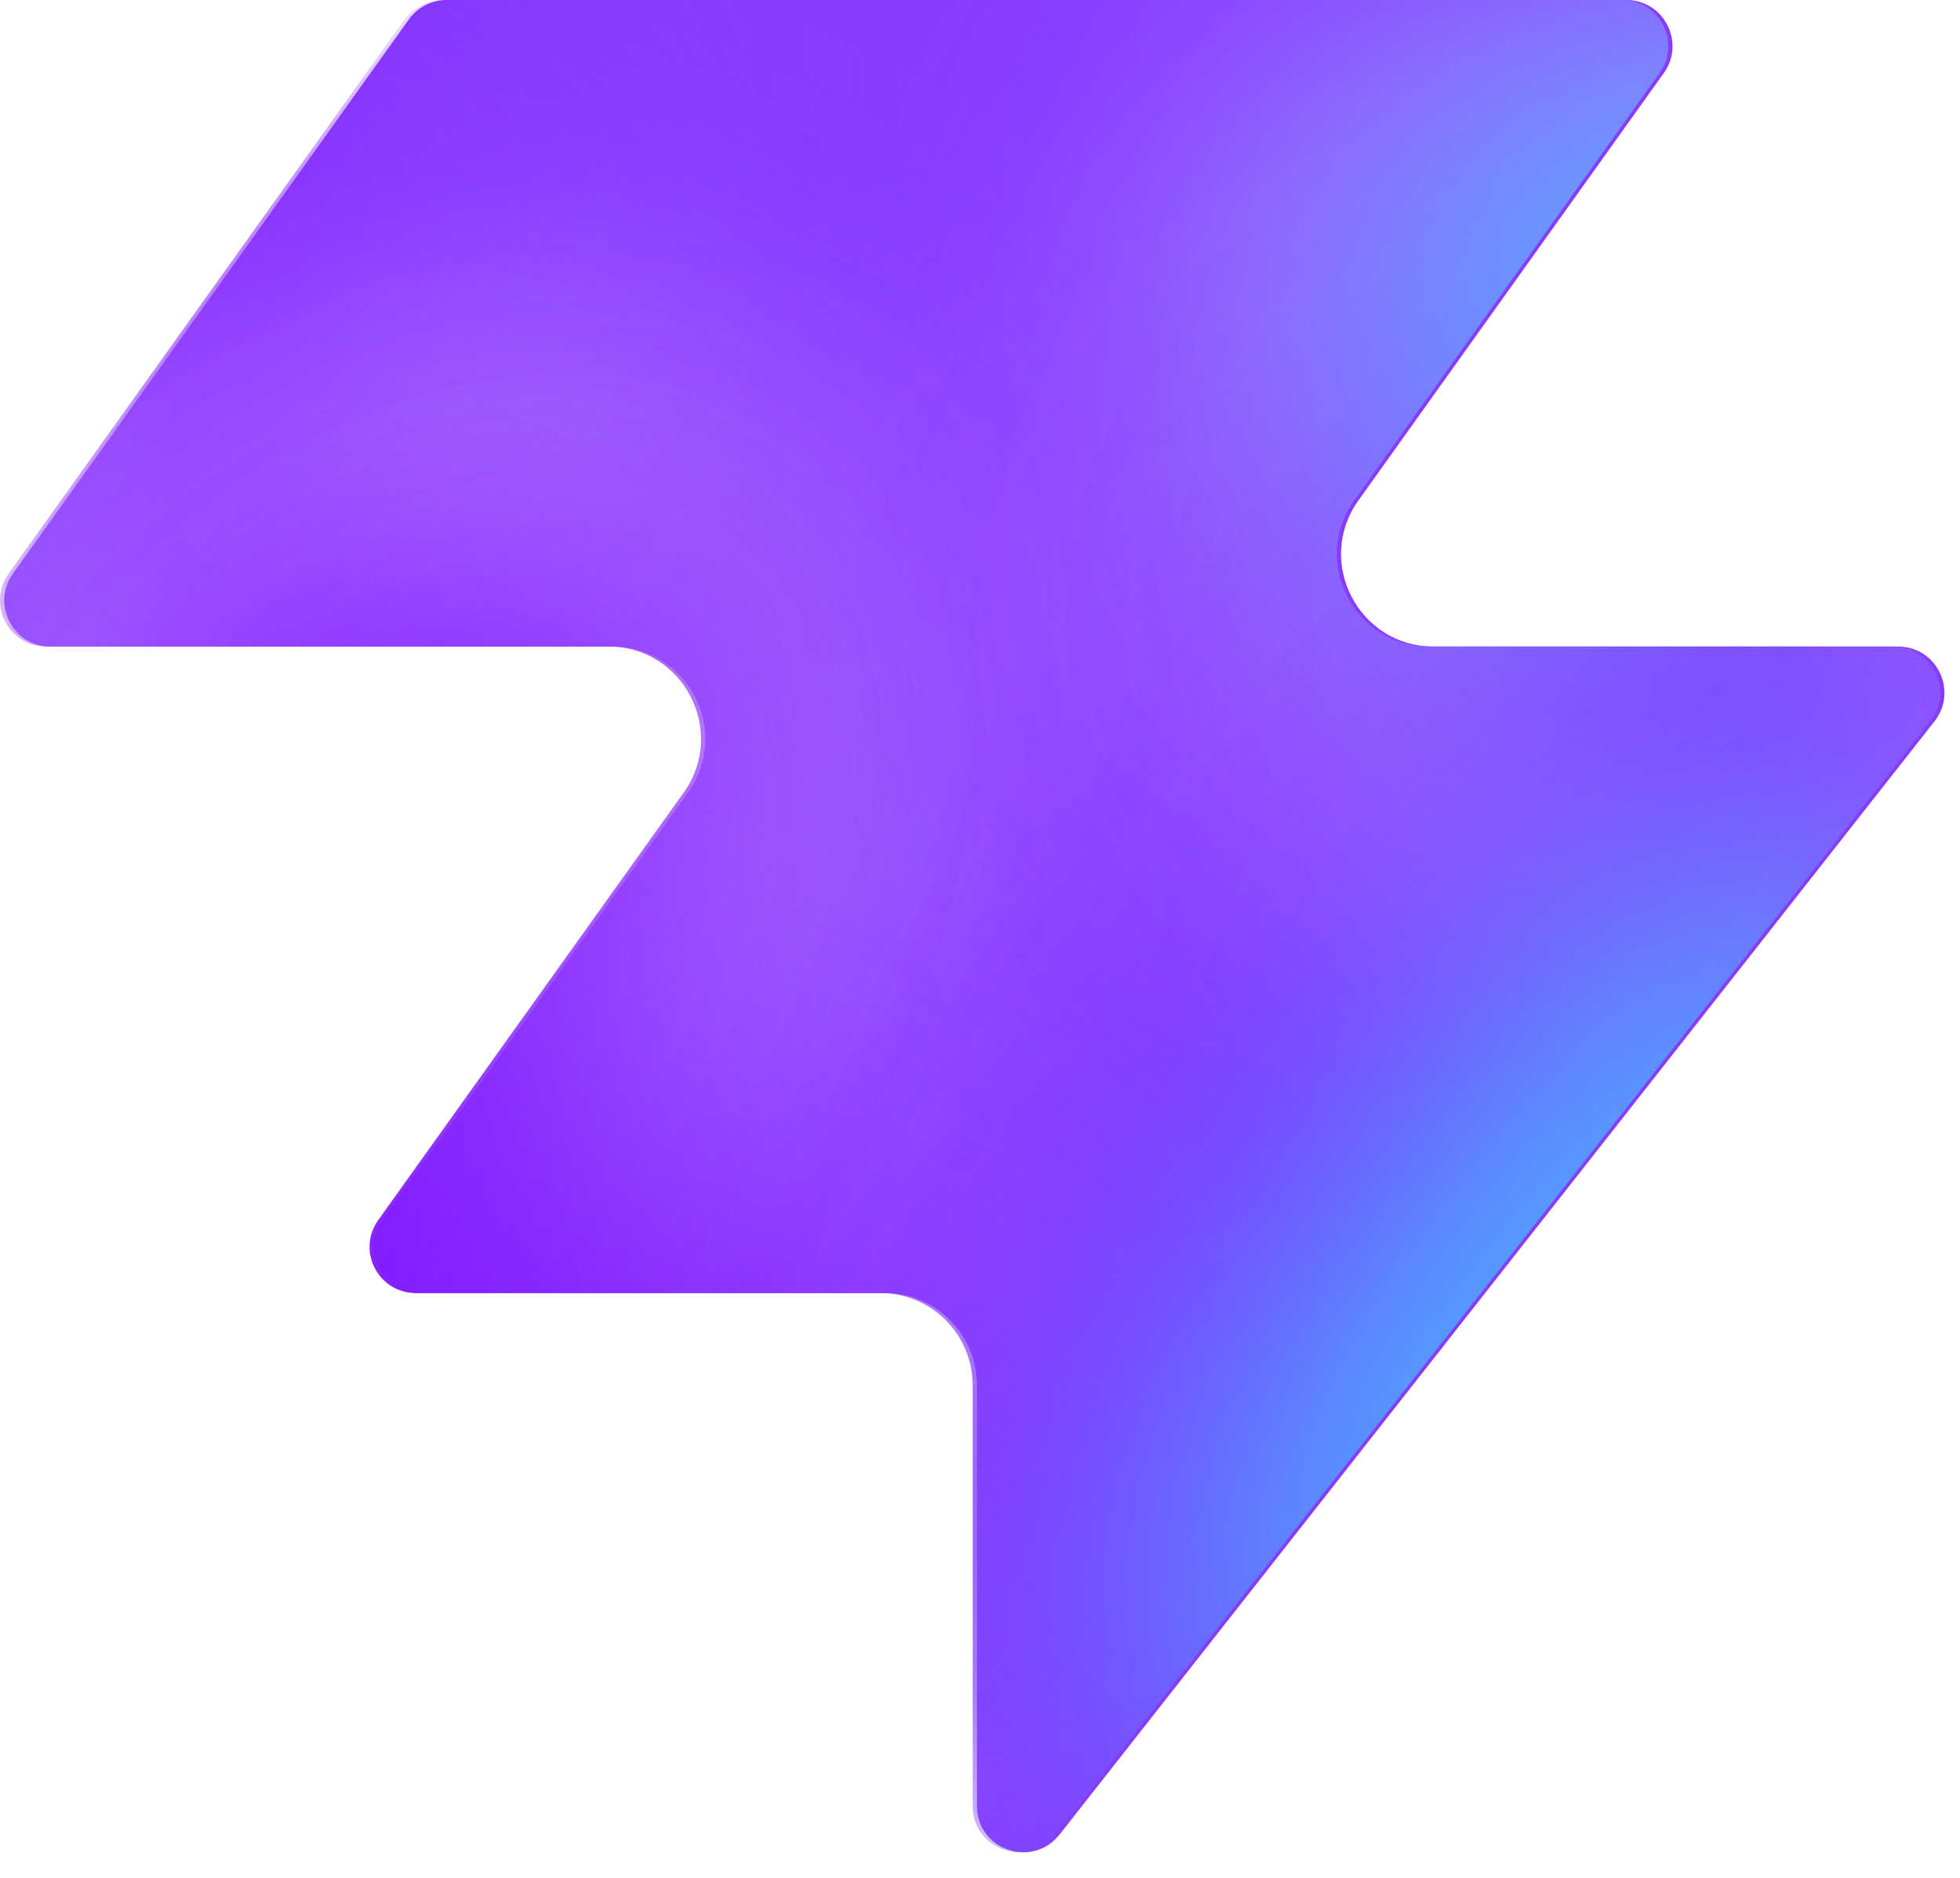
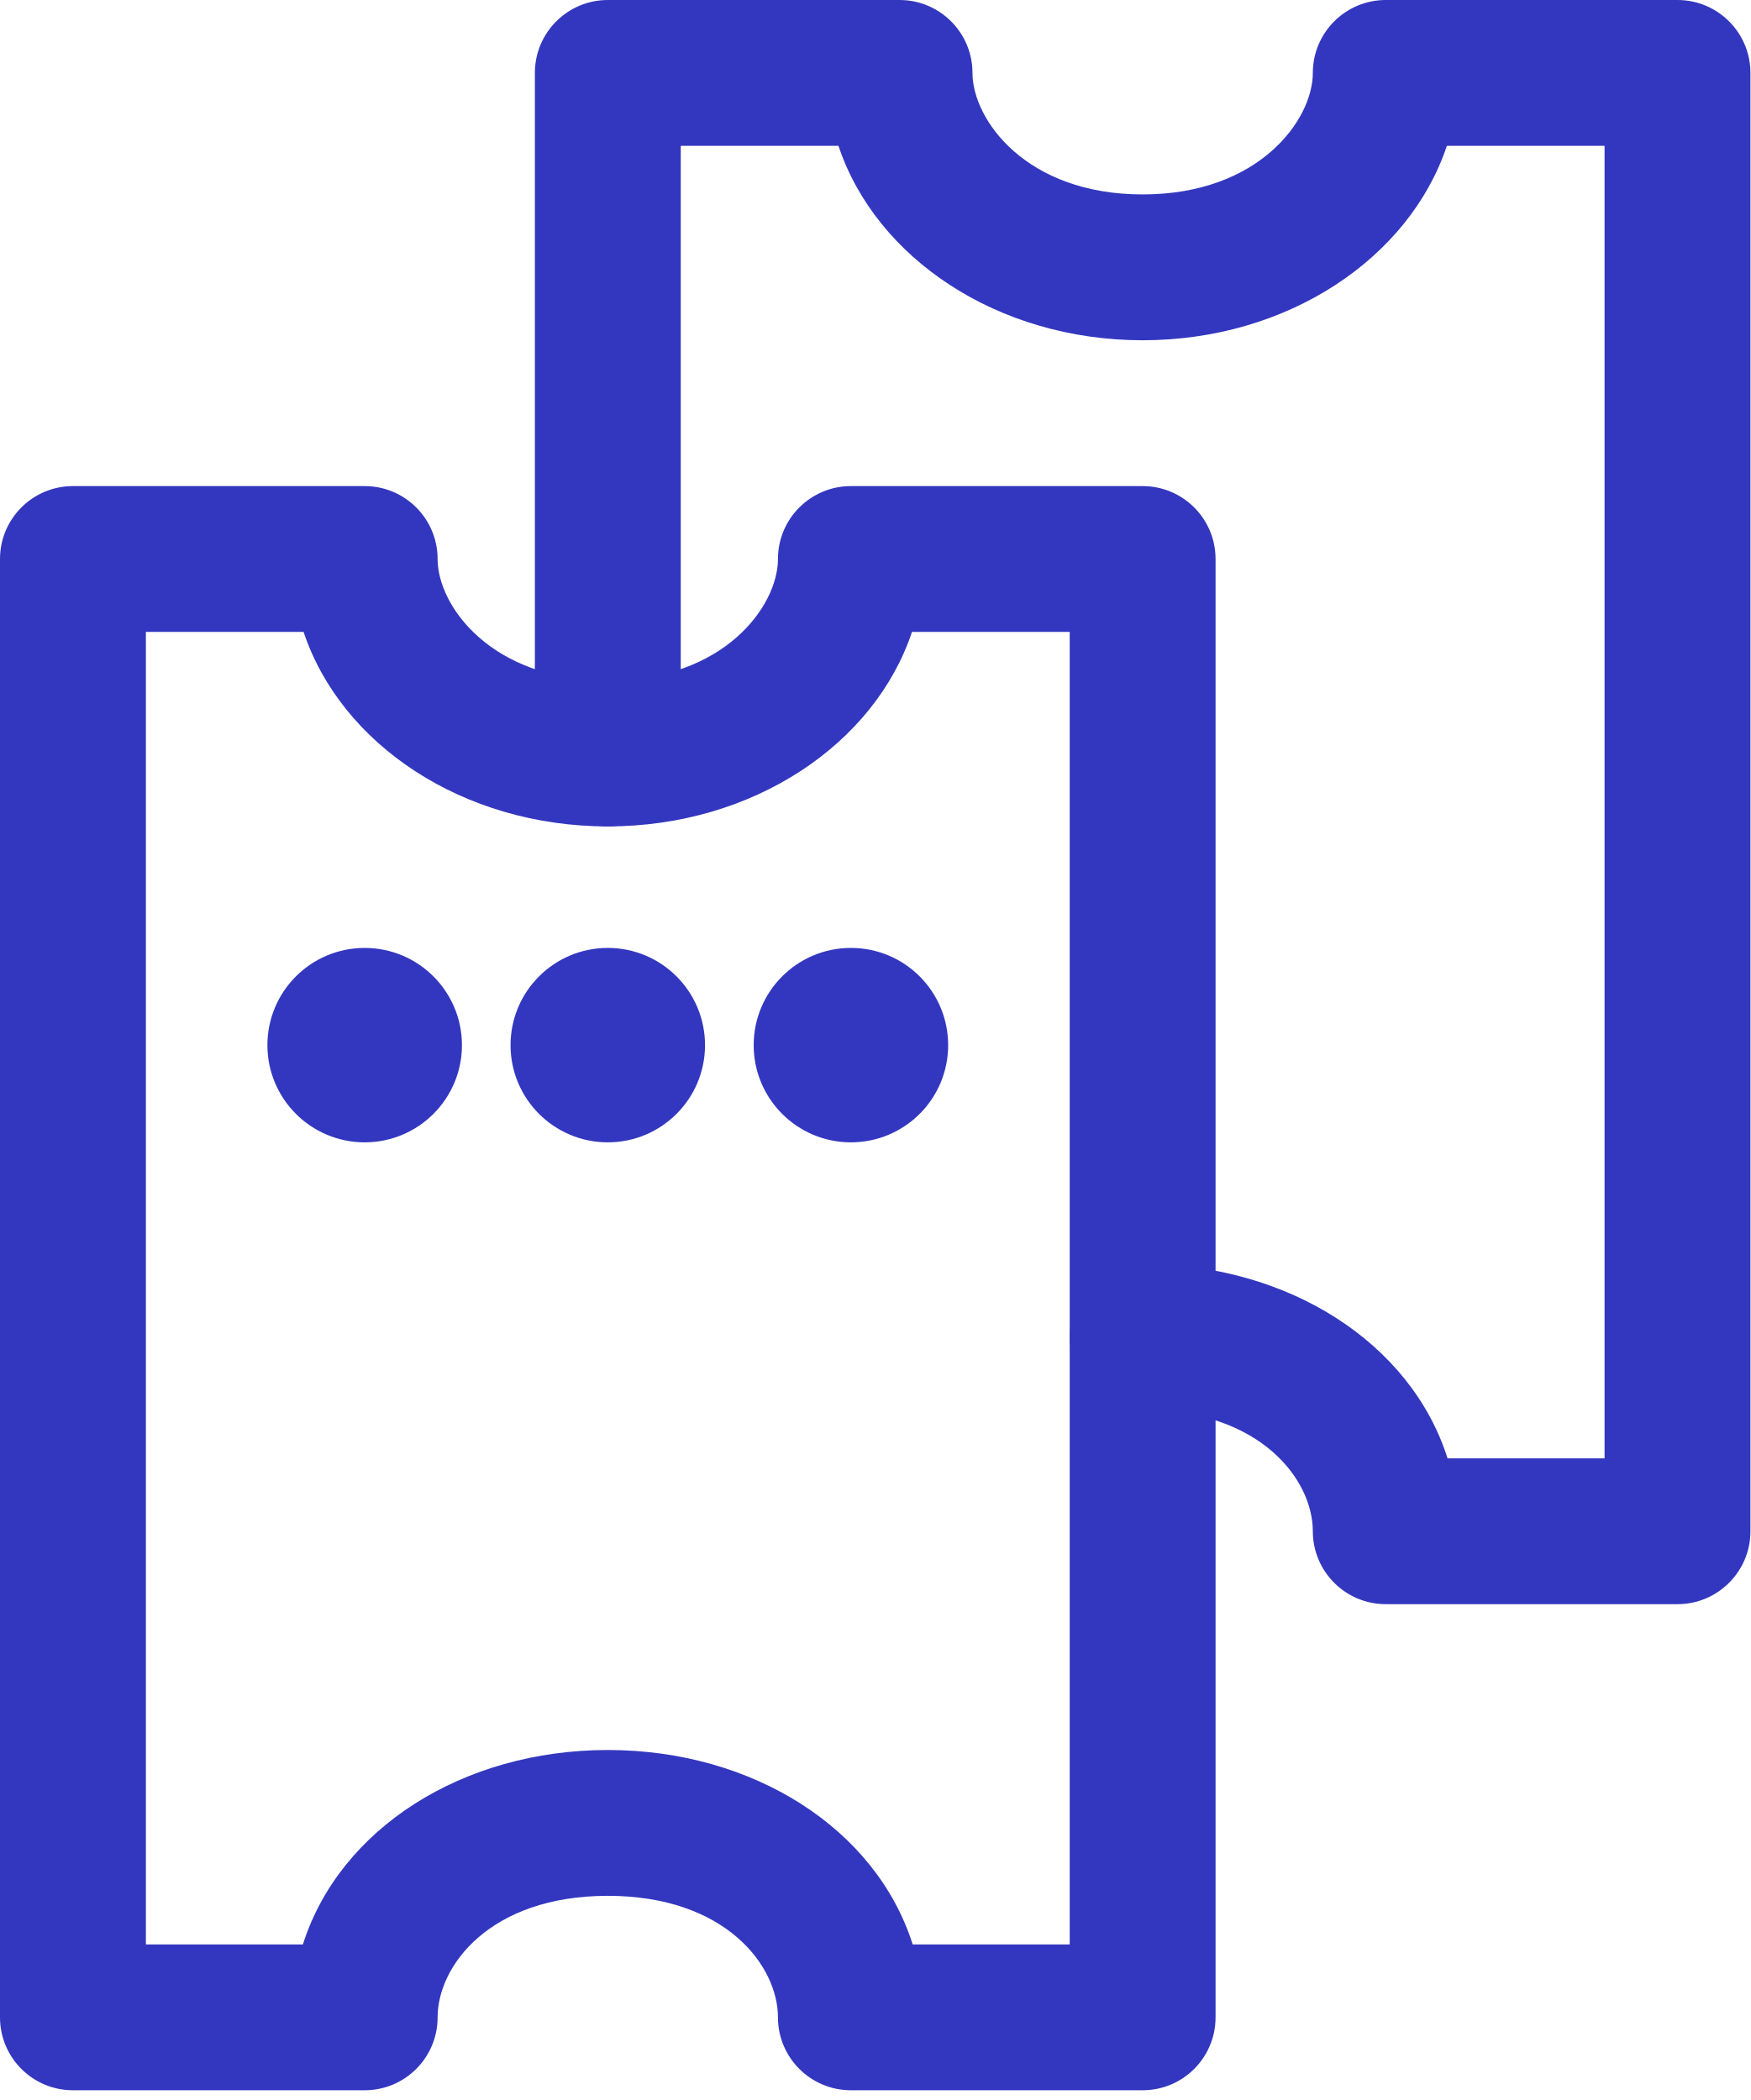
- <svg xmlns="http://www.w3.org/2000/svg" width="48" height="46" fill="none" viewBox="0 0 48 46">
-   <path fill="#863bff" d="M25.946 44.938c-.664.845-2.021.375-2.021-.698V33.937a2.26 2.26 0 0 0-2.262-2.262H10.287c-.92 0-1.456-1.04-.92-1.788l7.48-10.471c1.07-1.497 0-3.578-1.842-3.578H1.237c-.92 0-1.456-1.04-.92-1.788L10.013.474c.214-.297.556-.474.92-.474h28.894c.92 0 1.456 1.04.92 1.788l-7.48 10.471c-1.07 1.498 0 3.579 1.842 3.579h11.377c.943 0 1.473 1.088.89 1.83L25.947 44.94z" style="fill:#863bff;fill:color(display-p3 .525 .23 1);fill-opacity:1" />
-   <mask id="a" width="48" height="46" x="0" y="0" maskUnits="userSpaceOnUse" style="mask-type:alpha">
-     <path fill="#000" d="M25.842 44.938c-.664.844-2.021.375-2.021-.698V33.937a2.26 2.26 0 0 0-2.262-2.262H10.183c-.92 0-1.456-1.04-.92-1.788l7.48-10.471c1.07-1.498 0-3.579-1.842-3.579H1.133c-.92 0-1.456-1.04-.92-1.787L9.91.473c.214-.297.556-.474.92-.474h28.894c.92 0 1.456 1.04.92 1.788l-7.48 10.471c-1.07 1.498 0 3.578 1.842 3.578h11.377c.943 0 1.473 1.088.89 1.832L25.843 44.94z" style="fill:#000;fill-opacity:1" />
-   </mask>
-   <g mask="url(#a)">
-     <g filter="url(#b)">
-       <ellipse cx="5.508" cy="14.704" fill="#ede6ff" rx="5.508" ry="14.704" style="fill:#ede6ff;fill:color(display-p3 .927 .903 1);fill-opacity:1" transform="matrix(.00324 1 1 -.00324 -4.47 31.516)" />
-     </g>
-     <g filter="url(#c)">
-       <ellipse cx="10.399" cy="29.851" fill="#ede6ff" rx="10.399" ry="29.851" style="fill:#ede6ff;fill:color(display-p3 .927 .903 1);fill-opacity:1" transform="matrix(.00324 1 1 -.00324 -39.328 7.883)" />
-     </g>
-     <g filter="url(#d)">
-       <ellipse cx="5.508" cy="30.487" fill="#7e14ff" rx="5.508" ry="30.487" style="fill:#7e14ff;fill:color(display-p3 .492 .077 1);fill-opacity:1" transform="rotate(89.814 -25.913 -14.639)scale(1 -1)" />
-     </g>
-     <g filter="url(#e)">
-       <ellipse cx="5.508" cy="30.599" fill="#7e14ff" rx="5.508" ry="30.599" style="fill:#7e14ff;fill:color(display-p3 .492 .077 1);fill-opacity:1" transform="rotate(89.814 -32.644 -3.334)scale(1 -1)" />
-     </g>
-     <g filter="url(#f)">
-       <ellipse cx="5.508" cy="30.599" fill="#7e14ff" rx="5.508" ry="30.599" style="fill:#7e14ff;fill:color(display-p3 .492 .077 1);fill-opacity:1" transform="matrix(.00324 1 1 -.00324 -34.34 30.47)" />
-     </g>
-     <g filter="url(#g)">
-       <ellipse cx="14.072" cy="22.078" fill="#ede6ff" rx="14.072" ry="22.078" style="fill:#ede6ff;fill:color(display-p3 .927 .903 1);fill-opacity:1" transform="rotate(93.35 24.506 48.493)scale(-1 1)" />
-     </g>
-     <g filter="url(#h)">
-       <ellipse cx="3.47" cy="21.501" fill="#7e14ff" rx="3.47" ry="21.501" style="fill:#7e14ff;fill:color(display-p3 .492 .077 1);fill-opacity:1" transform="rotate(89.009 28.708 47.59)scale(-1 1)" />
-     </g>
-     <g filter="url(#i)">
-       <ellipse cx="3.47" cy="21.501" fill="#7e14ff" rx="3.47" ry="21.501" style="fill:#7e14ff;fill:color(display-p3 .492 .077 1);fill-opacity:1" transform="rotate(89.009 28.708 47.59)scale(-1 1)" />
-     </g>
-     <g filter="url(#j)">
-       <ellipse cx=".387" cy="8.972" fill="#7e14ff" rx="4.407" ry="29.108" style="fill:#7e14ff;fill:color(display-p3 .492 .077 1);fill-opacity:1" transform="rotate(39.51 .387 8.972)" />
-     </g>
-     <g filter="url(#k)">
-       <ellipse cx="47.523" cy="-6.092" fill="#7e14ff" rx="4.407" ry="29.108" style="fill:#7e14ff;fill:color(display-p3 .492 .077 1);fill-opacity:1" transform="rotate(37.892 47.523 -6.092)" />
-     </g>
-     <g filter="url(#l)">
-       <ellipse cx="41.412" cy="6.333" fill="#47bfff" rx="5.971" ry="9.665" style="fill:#47bfff;fill:color(display-p3 .28 .748 1);fill-opacity:1" transform="rotate(37.892 41.412 6.333)" />
-     </g>
-     <g filter="url(#m)">
-       <ellipse cx="-1.879" cy="38.332" fill="#7e14ff" rx="4.407" ry="29.108" style="fill:#7e14ff;fill:color(display-p3 .492 .077 1);fill-opacity:1" transform="rotate(37.892 -1.88 38.332)" />
-     </g>
-     <g filter="url(#n)">
-       <ellipse cx="-1.879" cy="38.332" fill="#7e14ff" rx="4.407" ry="29.108" style="fill:#7e14ff;fill:color(display-p3 .492 .077 1);fill-opacity:1" transform="rotate(37.892 -1.88 38.332)" />
-     </g>
-     <g filter="url(#o)">
-       <ellipse cx="35.651" cy="29.907" fill="#7e14ff" rx="4.407" ry="29.108" style="fill:#7e14ff;fill:color(display-p3 .492 .077 1);fill-opacity:1" transform="rotate(37.892 35.651 29.907)" />
-     </g>
-     <g filter="url(#p)">
-       <ellipse cx="38.418" cy="32.4" fill="#47bfff" rx="5.971" ry="15.297" style="fill:#47bfff;fill:color(display-p3 .28 .748 1);fill-opacity:1" transform="rotate(37.892 38.418 32.4)" />
-     </g>
-   </g>
-   <defs>
-     <filter id="b" width="60.045" height="41.654" x="-19.77" y="16.149" color-interpolation-filters="sRGB" filterUnits="userSpaceOnUse">
-       <feFlood flood-opacity="0" result="BackgroundImageFix" />
-       <feBlend in="SourceGraphic" in2="BackgroundImageFix" result="shape" />
-       <feGaussianBlur result="effect1_foregroundBlur_2002_17158" stdDeviation="7.659" />
-     </filter>
-     <filter id="c" width="90.34" height="51.437" x="-54.613" y="-7.533" color-interpolation-filters="sRGB" filterUnits="userSpaceOnUse">
-       <feFlood flood-opacity="0" result="BackgroundImageFix" />
-       <feBlend in="SourceGraphic" in2="BackgroundImageFix" result="shape" />
-       <feGaussianBlur result="effect1_foregroundBlur_2002_17158" stdDeviation="7.659" />
-     </filter>
-     <filter id="d" width="79.355" height="29.4" x="-49.64" y="2.03" color-interpolation-filters="sRGB" filterUnits="userSpaceOnUse">
-       <feFlood flood-opacity="0" result="BackgroundImageFix" />
-       <feBlend in="SourceGraphic" in2="BackgroundImageFix" result="shape" />
-       <feGaussianBlur result="effect1_foregroundBlur_2002_17158" stdDeviation="4.596" />
-     </filter>
-     <filter id="e" width="79.579" height="29.4" x="-45.045" y="20.029" color-interpolation-filters="sRGB" filterUnits="userSpaceOnUse">
-       <feFlood flood-opacity="0" result="BackgroundImageFix" />
-       <feBlend in="SourceGraphic" in2="BackgroundImageFix" result="shape" />
-       <feGaussianBlur result="effect1_foregroundBlur_2002_17158" stdDeviation="4.596" />
-     </filter>
-     <filter id="f" width="79.579" height="29.4" x="-43.513" y="21.178" color-interpolation-filters="sRGB" filterUnits="userSpaceOnUse">
-       <feFlood flood-opacity="0" result="BackgroundImageFix" />
-       <feBlend in="SourceGraphic" in2="BackgroundImageFix" result="shape" />
-       <feGaussianBlur result="effect1_foregroundBlur_2002_17158" stdDeviation="4.596" />
-     </filter>
-     <filter id="g" width="74.749" height="58.852" x="15.756" y="-17.901" color-interpolation-filters="sRGB" filterUnits="userSpaceOnUse">
-       <feFlood flood-opacity="0" result="BackgroundImageFix" />
-       <feBlend in="SourceGraphic" in2="BackgroundImageFix" result="shape" />
-       <feGaussianBlur result="effect1_foregroundBlur_2002_17158" stdDeviation="7.659" />
-     </filter>
-     <filter id="h" width="61.377" height="25.362" x="23.548" y="2.284" color-interpolation-filters="sRGB" filterUnits="userSpaceOnUse">
-       <feFlood flood-opacity="0" result="BackgroundImageFix" />
-       <feBlend in="SourceGraphic" in2="BackgroundImageFix" result="shape" />
-       <feGaussianBlur result="effect1_foregroundBlur_2002_17158" stdDeviation="4.596" />
-     </filter>
-     <filter id="i" width="61.377" height="25.362" x="23.548" y="2.284" color-interpolation-filters="sRGB" filterUnits="userSpaceOnUse">
-       <feFlood flood-opacity="0" result="BackgroundImageFix" />
-       <feBlend in="SourceGraphic" in2="BackgroundImageFix" result="shape" />
-       <feGaussianBlur result="effect1_foregroundBlur_2002_17158" stdDeviation="4.596" />
-     </filter>
-     <filter id="j" width="56.045" height="63.649" x="-27.636" y="-22.853" color-interpolation-filters="sRGB" filterUnits="userSpaceOnUse">
-       <feFlood flood-opacity="0" result="BackgroundImageFix" />
-       <feBlend in="SourceGraphic" in2="BackgroundImageFix" result="shape" />
-       <feGaussianBlur result="effect1_foregroundBlur_2002_17158" stdDeviation="4.596" />
-     </filter>
-     <filter id="k" width="54.814" height="64.646" x="20.116" y="-38.415" color-interpolation-filters="sRGB" filterUnits="userSpaceOnUse">
-       <feFlood flood-opacity="0" result="BackgroundImageFix" />
-       <feBlend in="SourceGraphic" in2="BackgroundImageFix" result="shape" />
-       <feGaussianBlur result="effect1_foregroundBlur_2002_17158" stdDeviation="4.596" />
-     </filter>
-     <filter id="l" width="33.541" height="35.313" x="24.641" y="-11.323" color-interpolation-filters="sRGB" filterUnits="userSpaceOnUse">
-       <feFlood flood-opacity="0" result="BackgroundImageFix" />
-       <feBlend in="SourceGraphic" in2="BackgroundImageFix" result="shape" />
-       <feGaussianBlur result="effect1_foregroundBlur_2002_17158" stdDeviation="4.596" />
-     </filter>
-     <filter id="m" width="54.814" height="64.646" x="-29.286" y="6.009" color-interpolation-filters="sRGB" filterUnits="userSpaceOnUse">
-       <feFlood flood-opacity="0" result="BackgroundImageFix" />
-       <feBlend in="SourceGraphic" in2="BackgroundImageFix" result="shape" />
-       <feGaussianBlur result="effect1_foregroundBlur_2002_17158" stdDeviation="4.596" />
-     </filter>
-     <filter id="n" width="54.814" height="64.646" x="-29.286" y="6.009" color-interpolation-filters="sRGB" filterUnits="userSpaceOnUse">
-       <feFlood flood-opacity="0" result="BackgroundImageFix" />
-       <feBlend in="SourceGraphic" in2="BackgroundImageFix" result="shape" />
-       <feGaussianBlur result="effect1_foregroundBlur_2002_17158" stdDeviation="4.596" />
-     </filter>
-     <filter id="o" width="54.814" height="64.646" x="8.244" y="-2.416" color-interpolation-filters="sRGB" filterUnits="userSpaceOnUse">
-       <feFlood flood-opacity="0" result="BackgroundImageFix" />
-       <feBlend in="SourceGraphic" in2="BackgroundImageFix" result="shape" />
-       <feGaussianBlur result="effect1_foregroundBlur_2002_17158" stdDeviation="4.596" />
-     </filter>
-     <filter id="p" width="39.409" height="43.623" x="18.713" y="10.588" color-interpolation-filters="sRGB" filterUnits="userSpaceOnUse">
-       <feFlood flood-opacity="0" result="BackgroundImageFix" />
-       <feBlend in="SourceGraphic" in2="BackgroundImageFix" result="shape" />
-       <feGaussianBlur result="effect1_foregroundBlur_2002_17158" stdDeviation="4.596" />
-     </filter>
-   </defs>
+ <svg xmlns="http://www.w3.org/2000/svg" width="30" height="36" viewBox="0 0 30 36" fill="none">
+   <path fill-rule="evenodd" clip-rule="evenodd" d="M9.167 1.25C9.167 0.56 9.726 0 10.417 0H15.417C16.107 0 16.667 0.56 16.667 1.25C16.667 2.052 17.586 3.333 19.583 3.333C21.581 3.333 22.5 2.052 22.5 1.25C22.5 0.56 23.06 0 23.75 0H28.75C29.44 0 30 0.56 30 1.25V26.25C30 26.94 29.44 27.5 28.75 27.5H23.75C23.06 27.5 22.5 26.94 22.5 26.25C22.5 25.37 21.606 24.167 19.583 24.167C18.893 24.167 18.333 23.607 18.333 22.917C18.333 22.226 18.893 21.667 19.583 21.667C22.069 21.667 24.179 23.013 24.809 25H27.5V2.5H24.797C24.156 4.424 22.072 5.833 19.583 5.833C17.095 5.833 15.011 4.424 14.37 2.5H11.667V12.917C11.667 13.607 11.107 14.167 10.417 14.167C9.726 14.167 9.167 13.607 9.167 12.917V1.25Z" fill="#3337BF" />
+   <path fill-rule="evenodd" clip-rule="evenodd" d="M0 9.583C0 8.893 0.56 8.333 1.25 8.333H6.25C6.94 8.333 7.5 8.893 7.5 9.583C7.5 10.386 8.419 11.667 10.417 11.667C12.414 11.667 13.333 10.386 13.333 9.583C13.333 8.893 13.893 8.333 14.583 8.333H19.583C20.274 8.333 20.833 8.893 20.833 9.583V34.583C20.833 35.274 20.274 35.833 19.583 35.833H14.583C13.893 35.833 13.333 35.274 13.333 34.583C13.333 33.703 12.439 32.5 10.417 32.5C8.394 32.5 7.5 33.703 7.5 34.583C7.5 35.274 6.94 35.833 6.25 35.833H1.25C0.56 35.833 0 35.274 0 34.583V9.583ZM2.5 10.833V33.333H5.191C5.821 31.346 7.931 30 10.417 30C12.902 30 15.012 31.346 15.642 33.333H18.333V10.833H15.63C14.989 12.757 12.905 14.167 10.417 14.167C7.928 14.167 5.844 12.757 5.203 10.833H2.5Z" fill="#3337BF" />
+   <path d="M6.25 19.583C7.17 19.583 7.917 18.837 7.917 17.917C7.917 16.996 7.17 16.25 6.25 16.25C5.33 16.25 4.583 16.996 4.583 17.917C4.583 18.837 5.33 19.583 6.25 19.583Z" fill="#3337BF" />
+   <path d="M10.417 19.583C11.337 19.583 12.083 18.837 12.083 17.917C12.083 16.996 11.337 16.25 10.417 16.25C9.496 16.25 8.75 16.996 8.75 17.917C8.75 18.837 9.496 19.583 10.417 19.583Z" fill="#3337BF" />
+   <path d="M14.583 19.583C15.504 19.583 16.25 18.837 16.25 17.917C16.25 16.996 15.504 16.25 14.583 16.25C13.663 16.25 12.917 16.996 12.917 17.917C12.917 18.837 13.663 19.583 14.583 19.583Z" fill="#3337BF" />
</svg>
